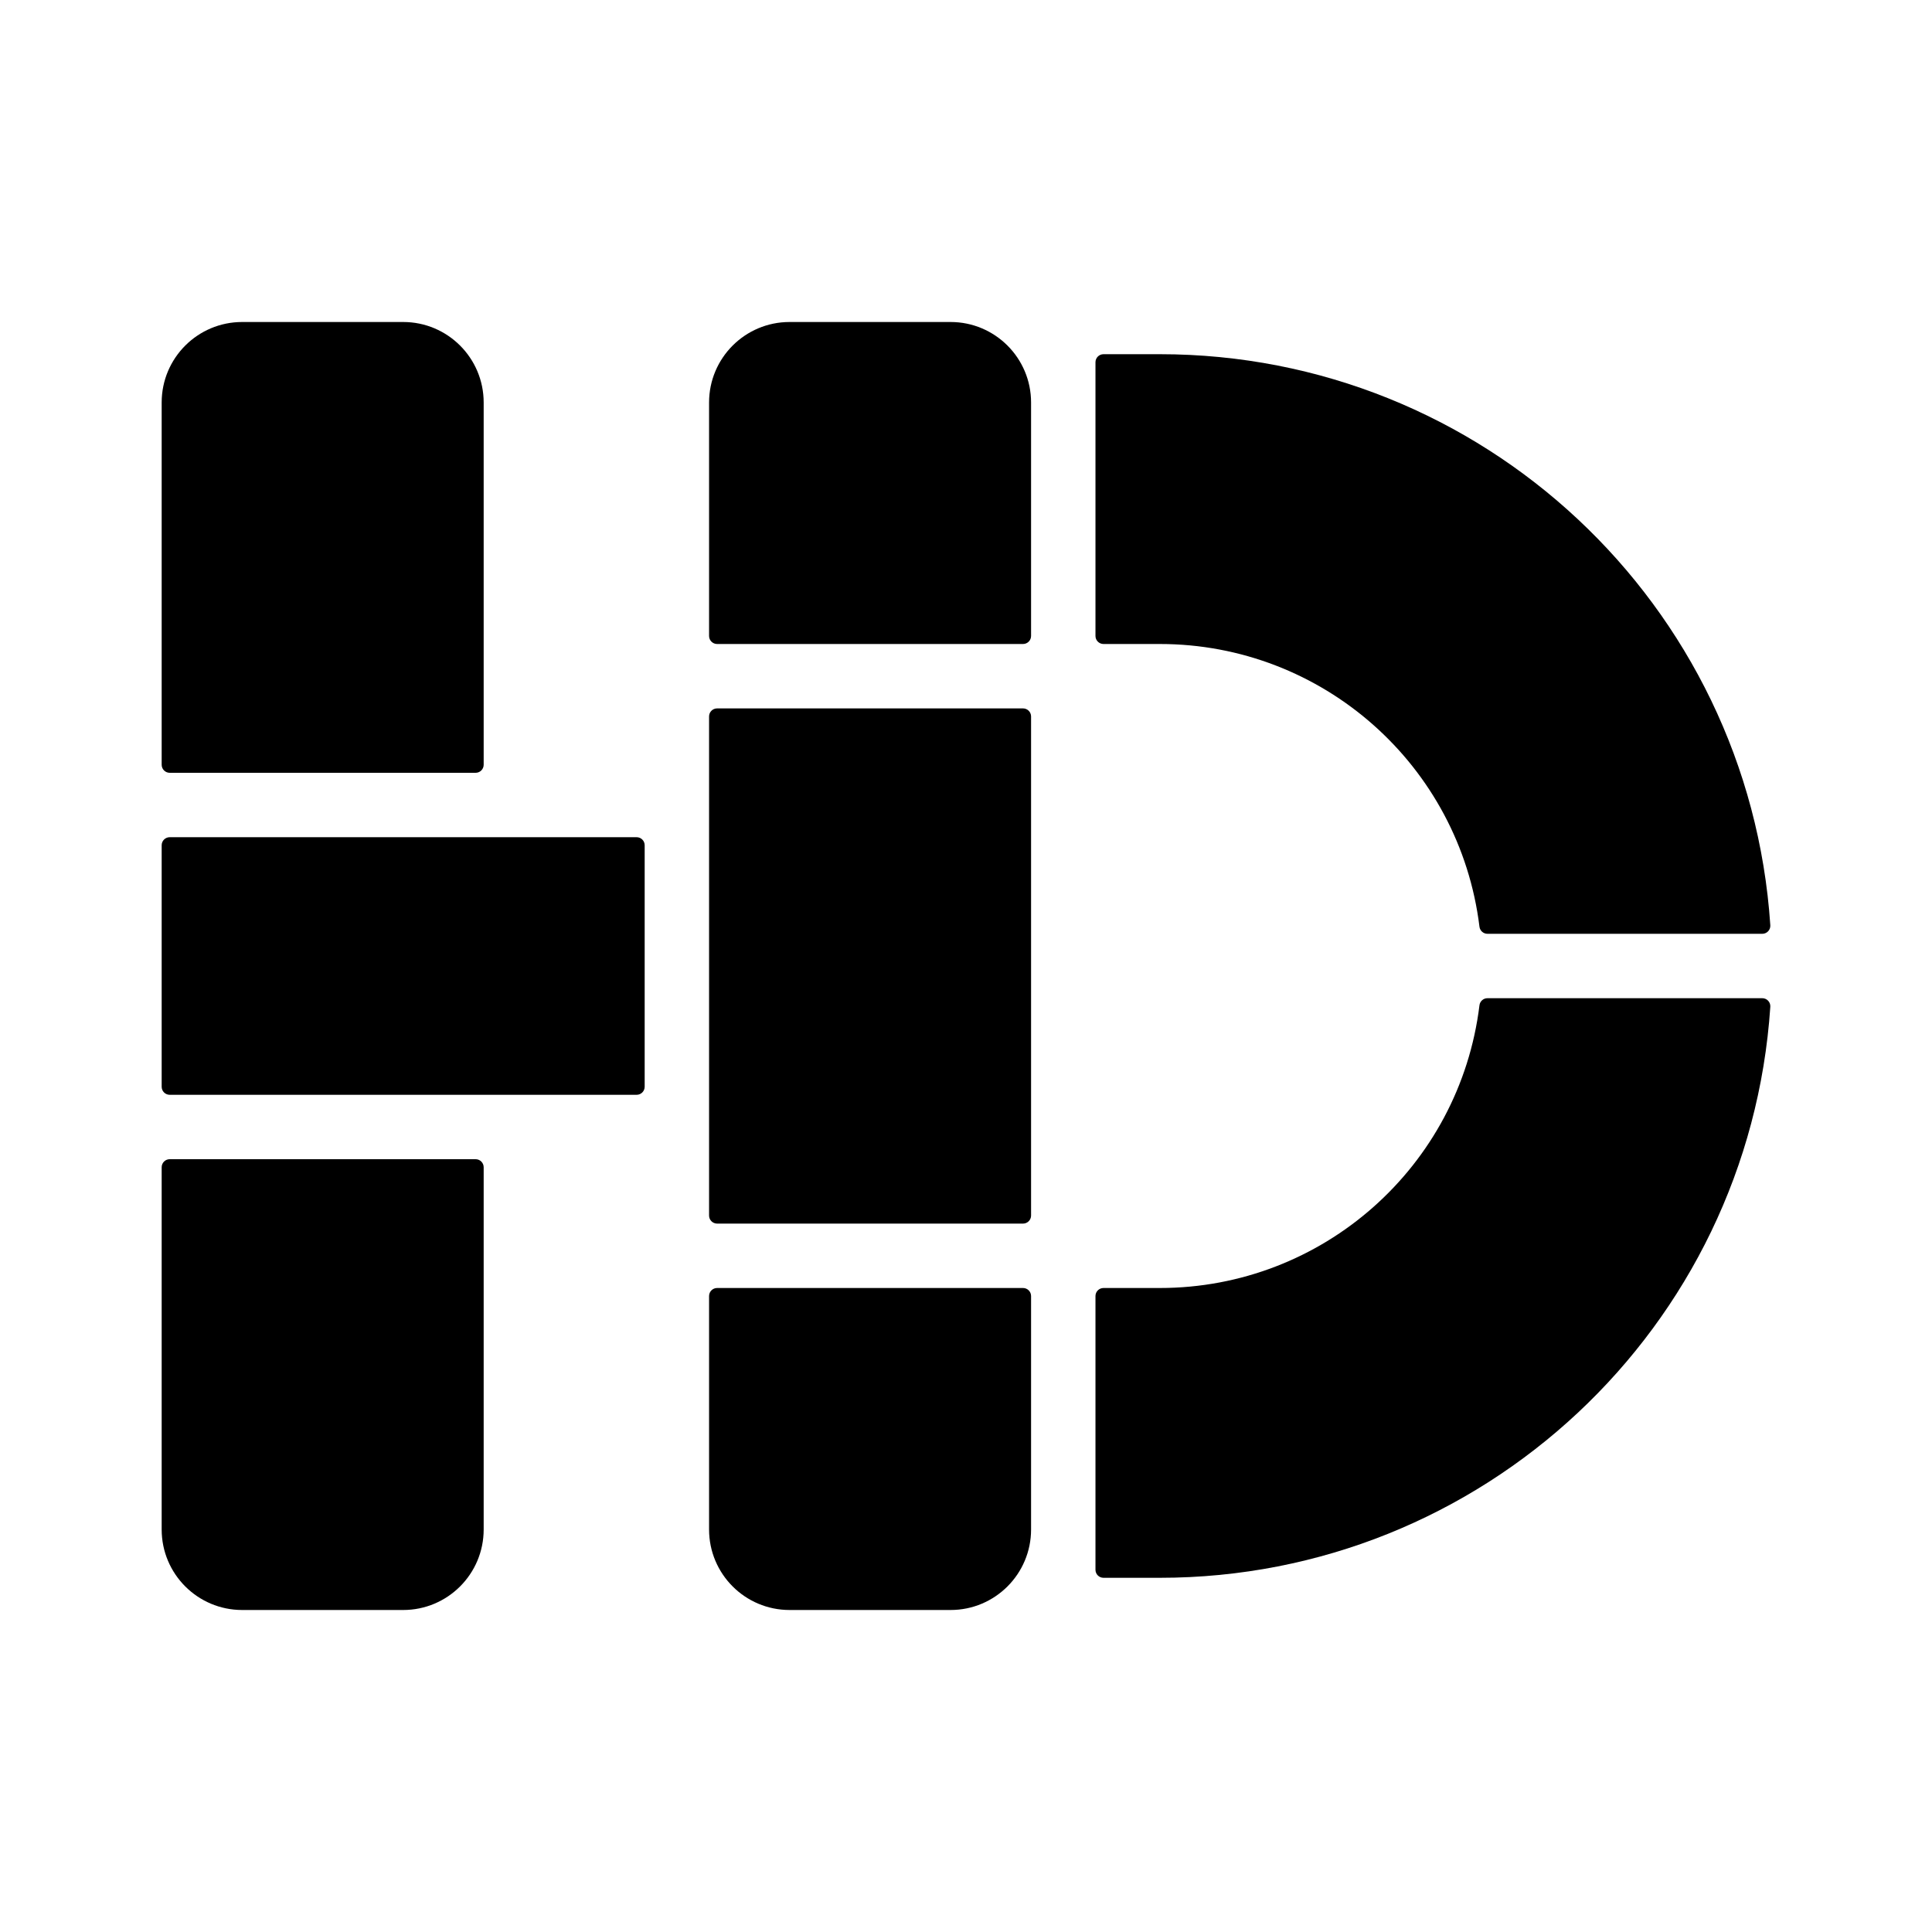
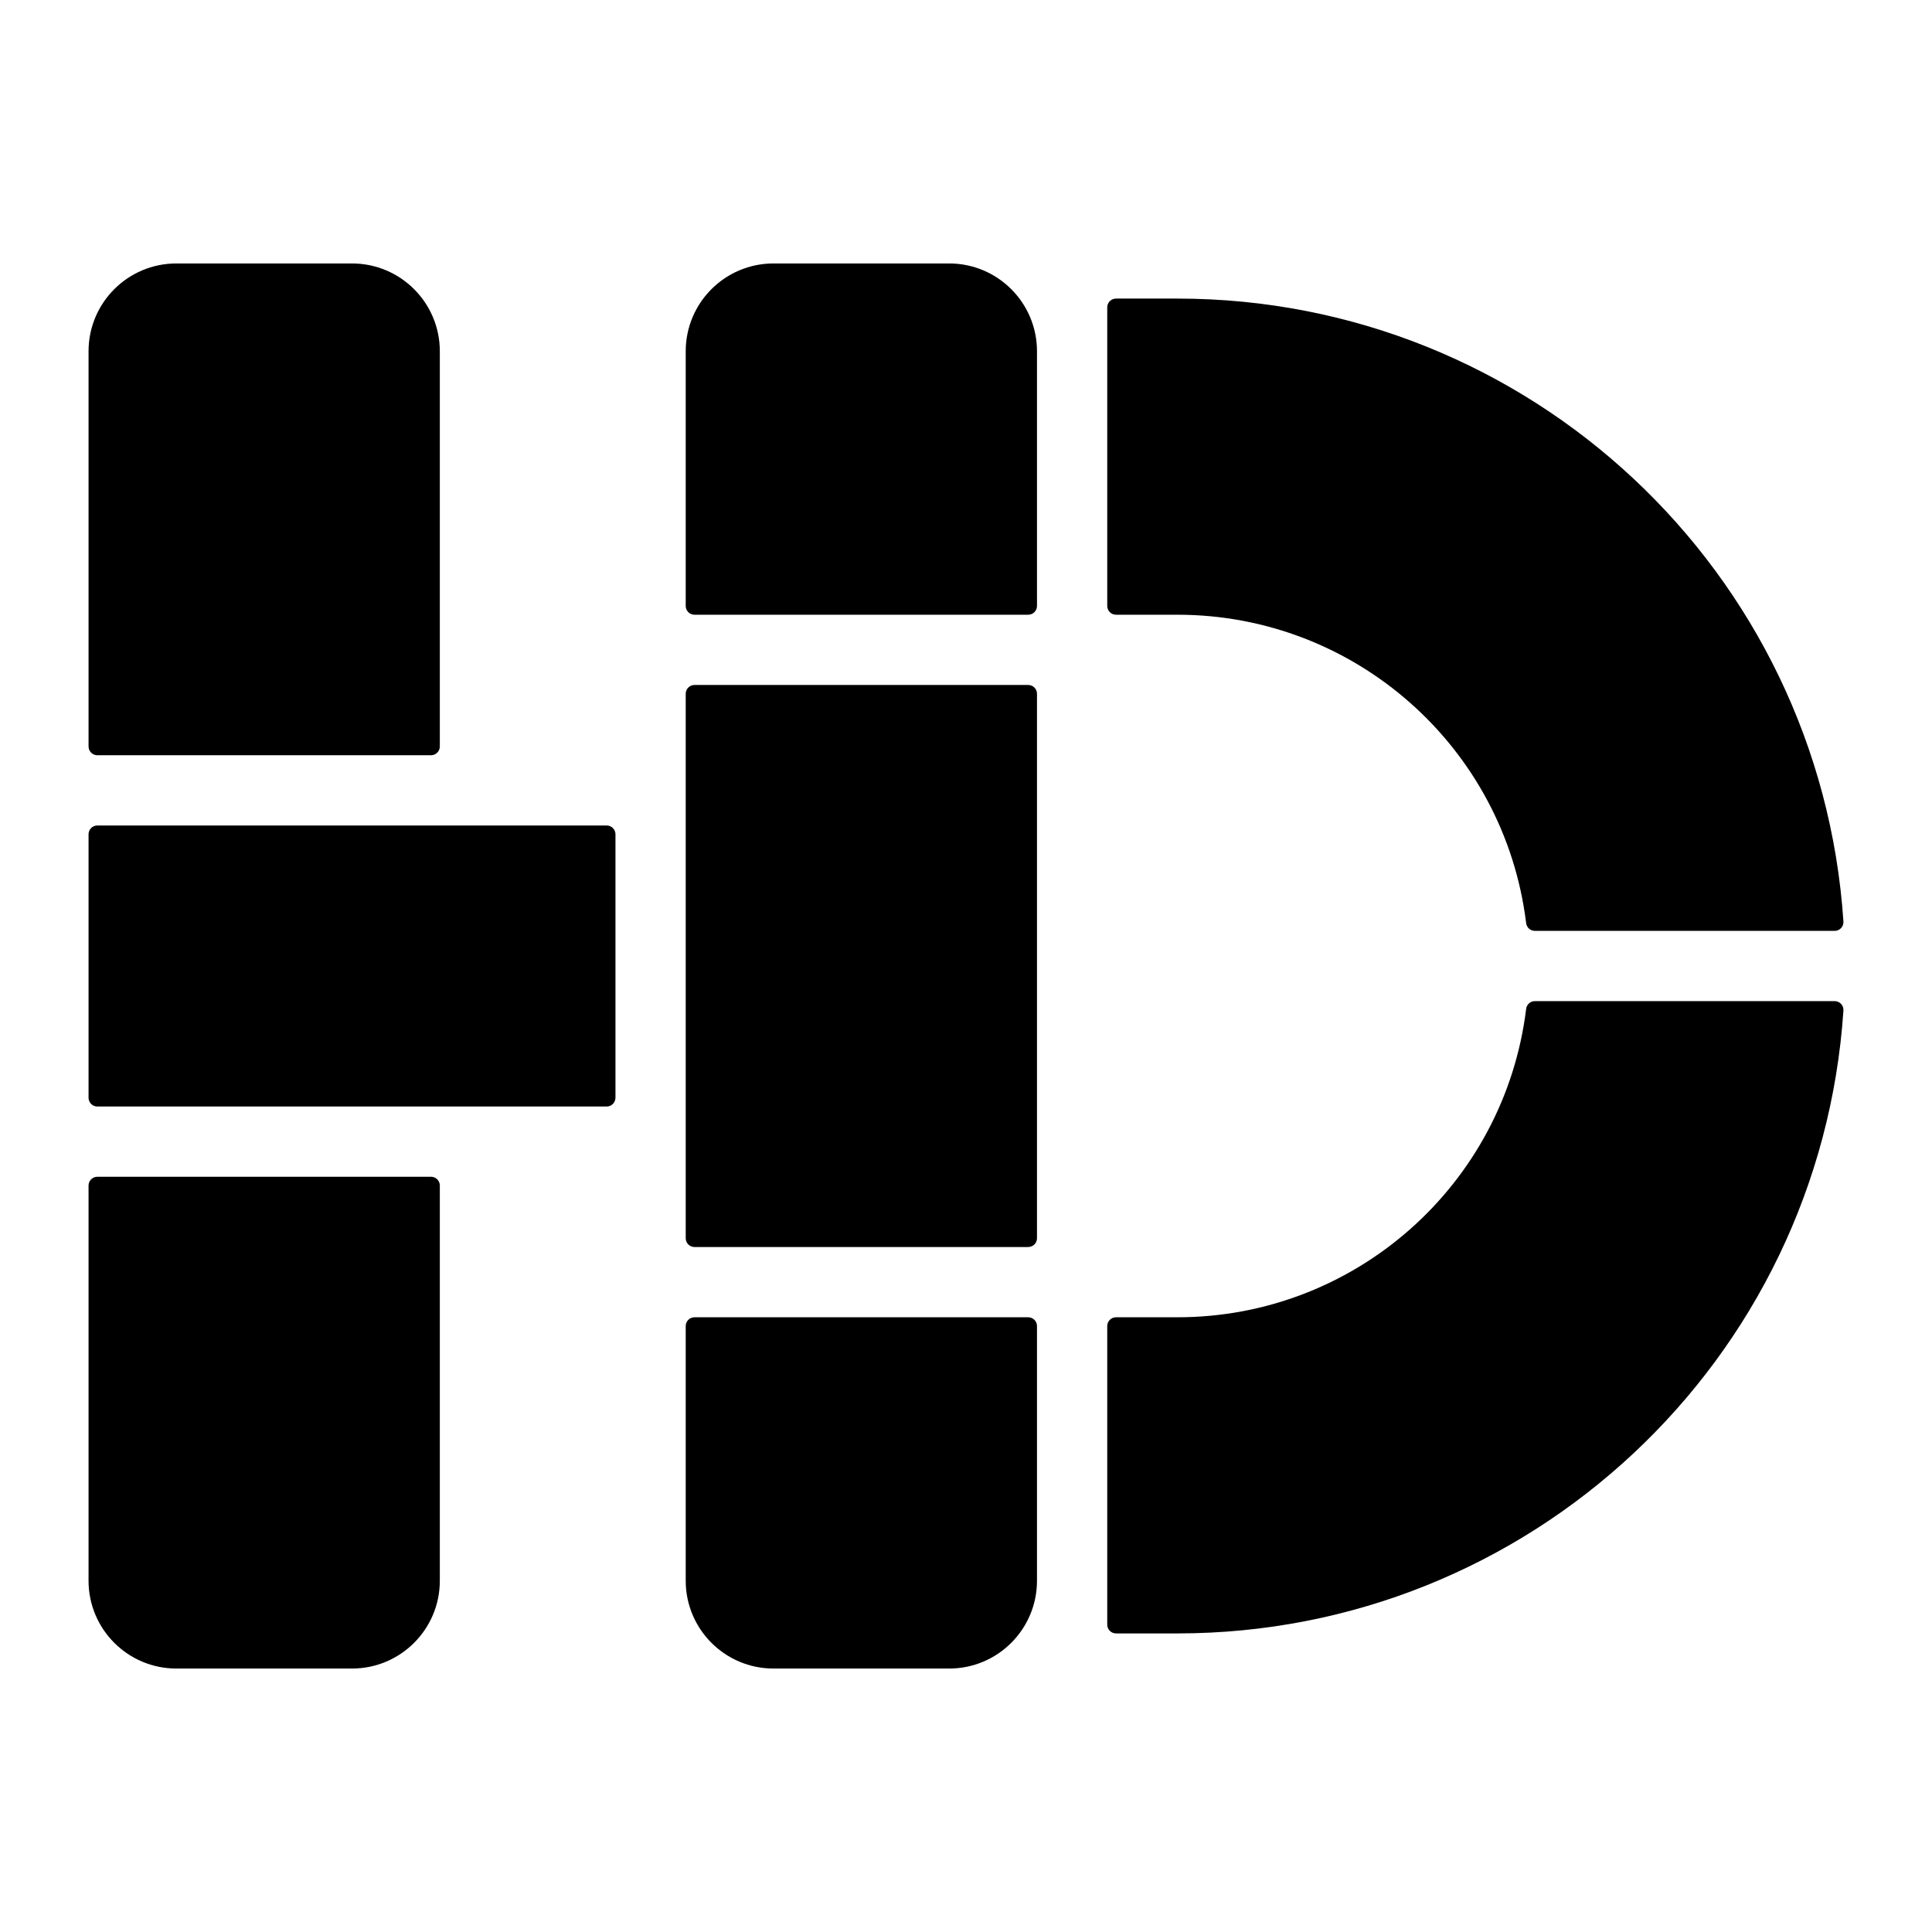
- <svg xmlns="http://www.w3.org/2000/svg" width="480" height="480" viewBox="23.833 40 480 480" role="img" aria-labelledby="title desc">
+ <svg xmlns="http://www.w3.org/2000/svg" width="440" height="440" viewBox="43.833 60 440 440" role="img" aria-labelledby="title desc">
  <g transform="translate(0 64)">
    <g fill="#000000">
      <path d="M84 56H124A20 20 0 0 1 144 76V166A2 2 0 0 1 142 168H66A2 2 0 0 1 64 166V76A20 20 0 0 1 84 56Z" />
      <path d="M84 56H124A20 20 0 0 1 144 76V166A2 2 0 0 1 142 168H66A2 2 0 0 1 64 166V76A20 20 0 0 1 84 56Z" transform="translate(0 432) scale(1 -1)" />
      <path d="M220 56H260A20 20 0 0 1 280 76V134A2 2 0 0 1 278 136H202A2 2 0 0 1 200 134V76A20 20 0 0 1 220 56Z" />
      <rect x="200" y="152" width="80" height="128" rx="2" />
      <path d="M220 56H260A20 20 0 0 1 280 76V134A2 2 0 0 1 278 136H202A2 2 0 0 1 200 134V76A20 20 0 0 1 220 56Z" transform="translate(0 432) scale(1 -1)" />
    </g>
    <g fill="#000000">
      <rect x="64" y="184" width="120" height="64" rx="2" />
      <path d="M298 64H312A152 152 0 0 1 463.662 205.867A2 2 0 0 1 461.666 208H393.388A2 2 0 0 1 391.403 206.244A80 80 0 0 0 312 136H298A2 2 0 0 1 296 134V66A2 2 0 0 1 298 64Z" />
      <path d="M298 64H312A152 152 0 0 1 463.662 205.867A2 2 0 0 1 461.666 208H393.388A2 2 0 0 1 391.403 206.244A80 80 0 0 0 312 136H298A2 2 0 0 1 296 134V66A2 2 0 0 1 298 64Z" transform="translate(0 432) scale(1 -1)" />
    </g>
  </g>
</svg>
